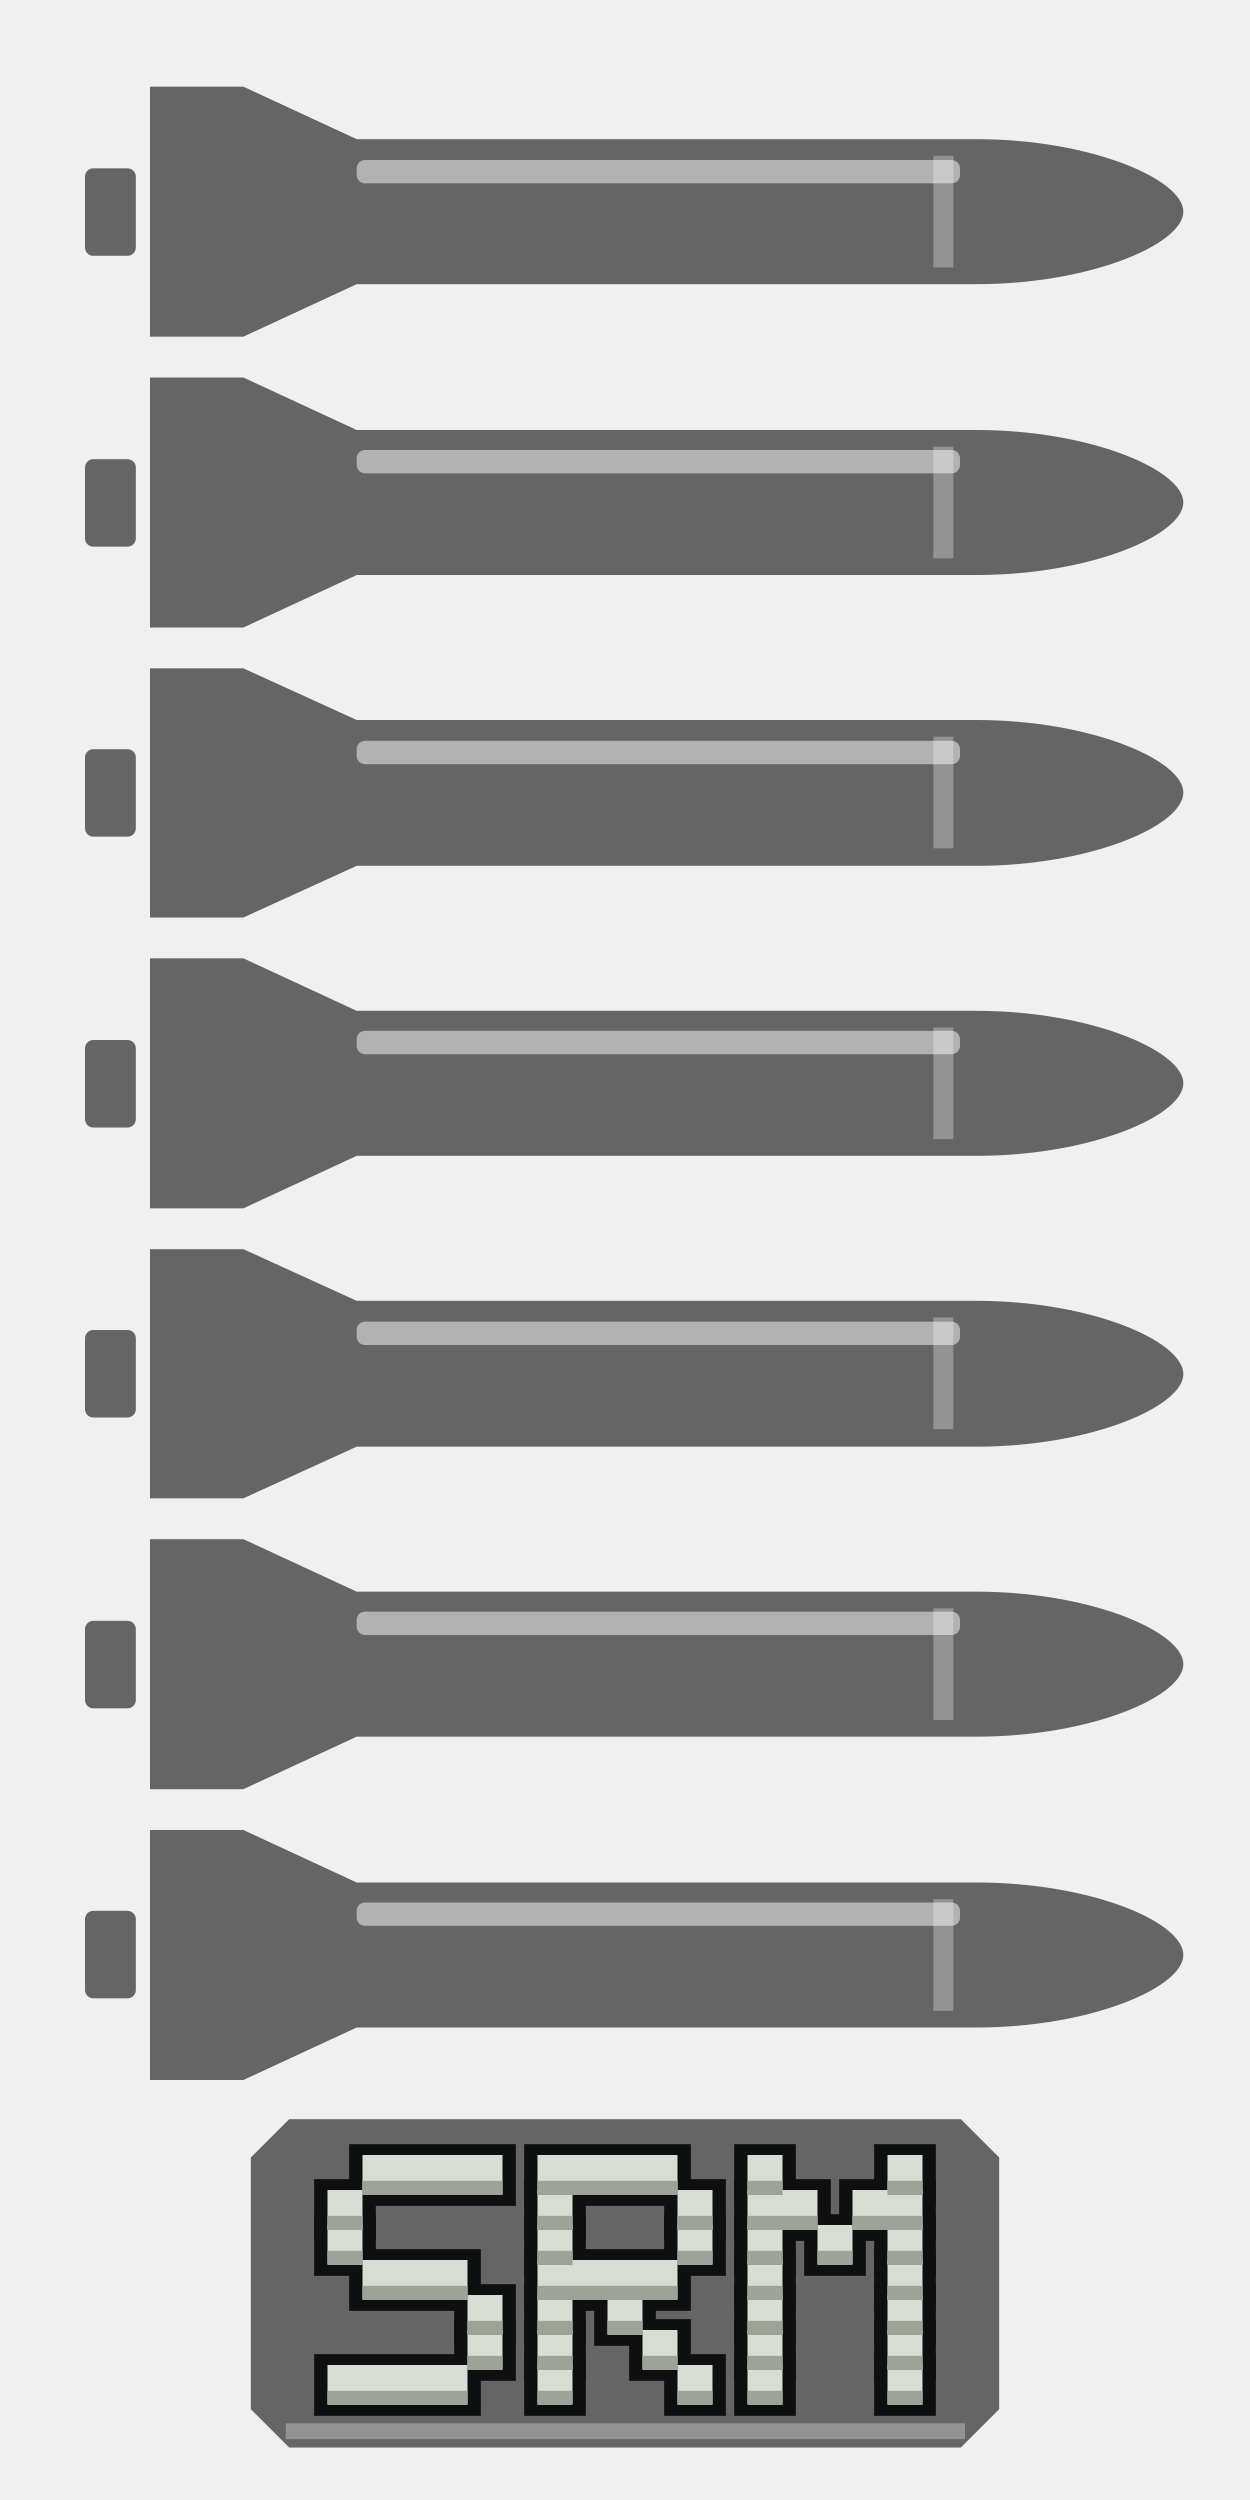
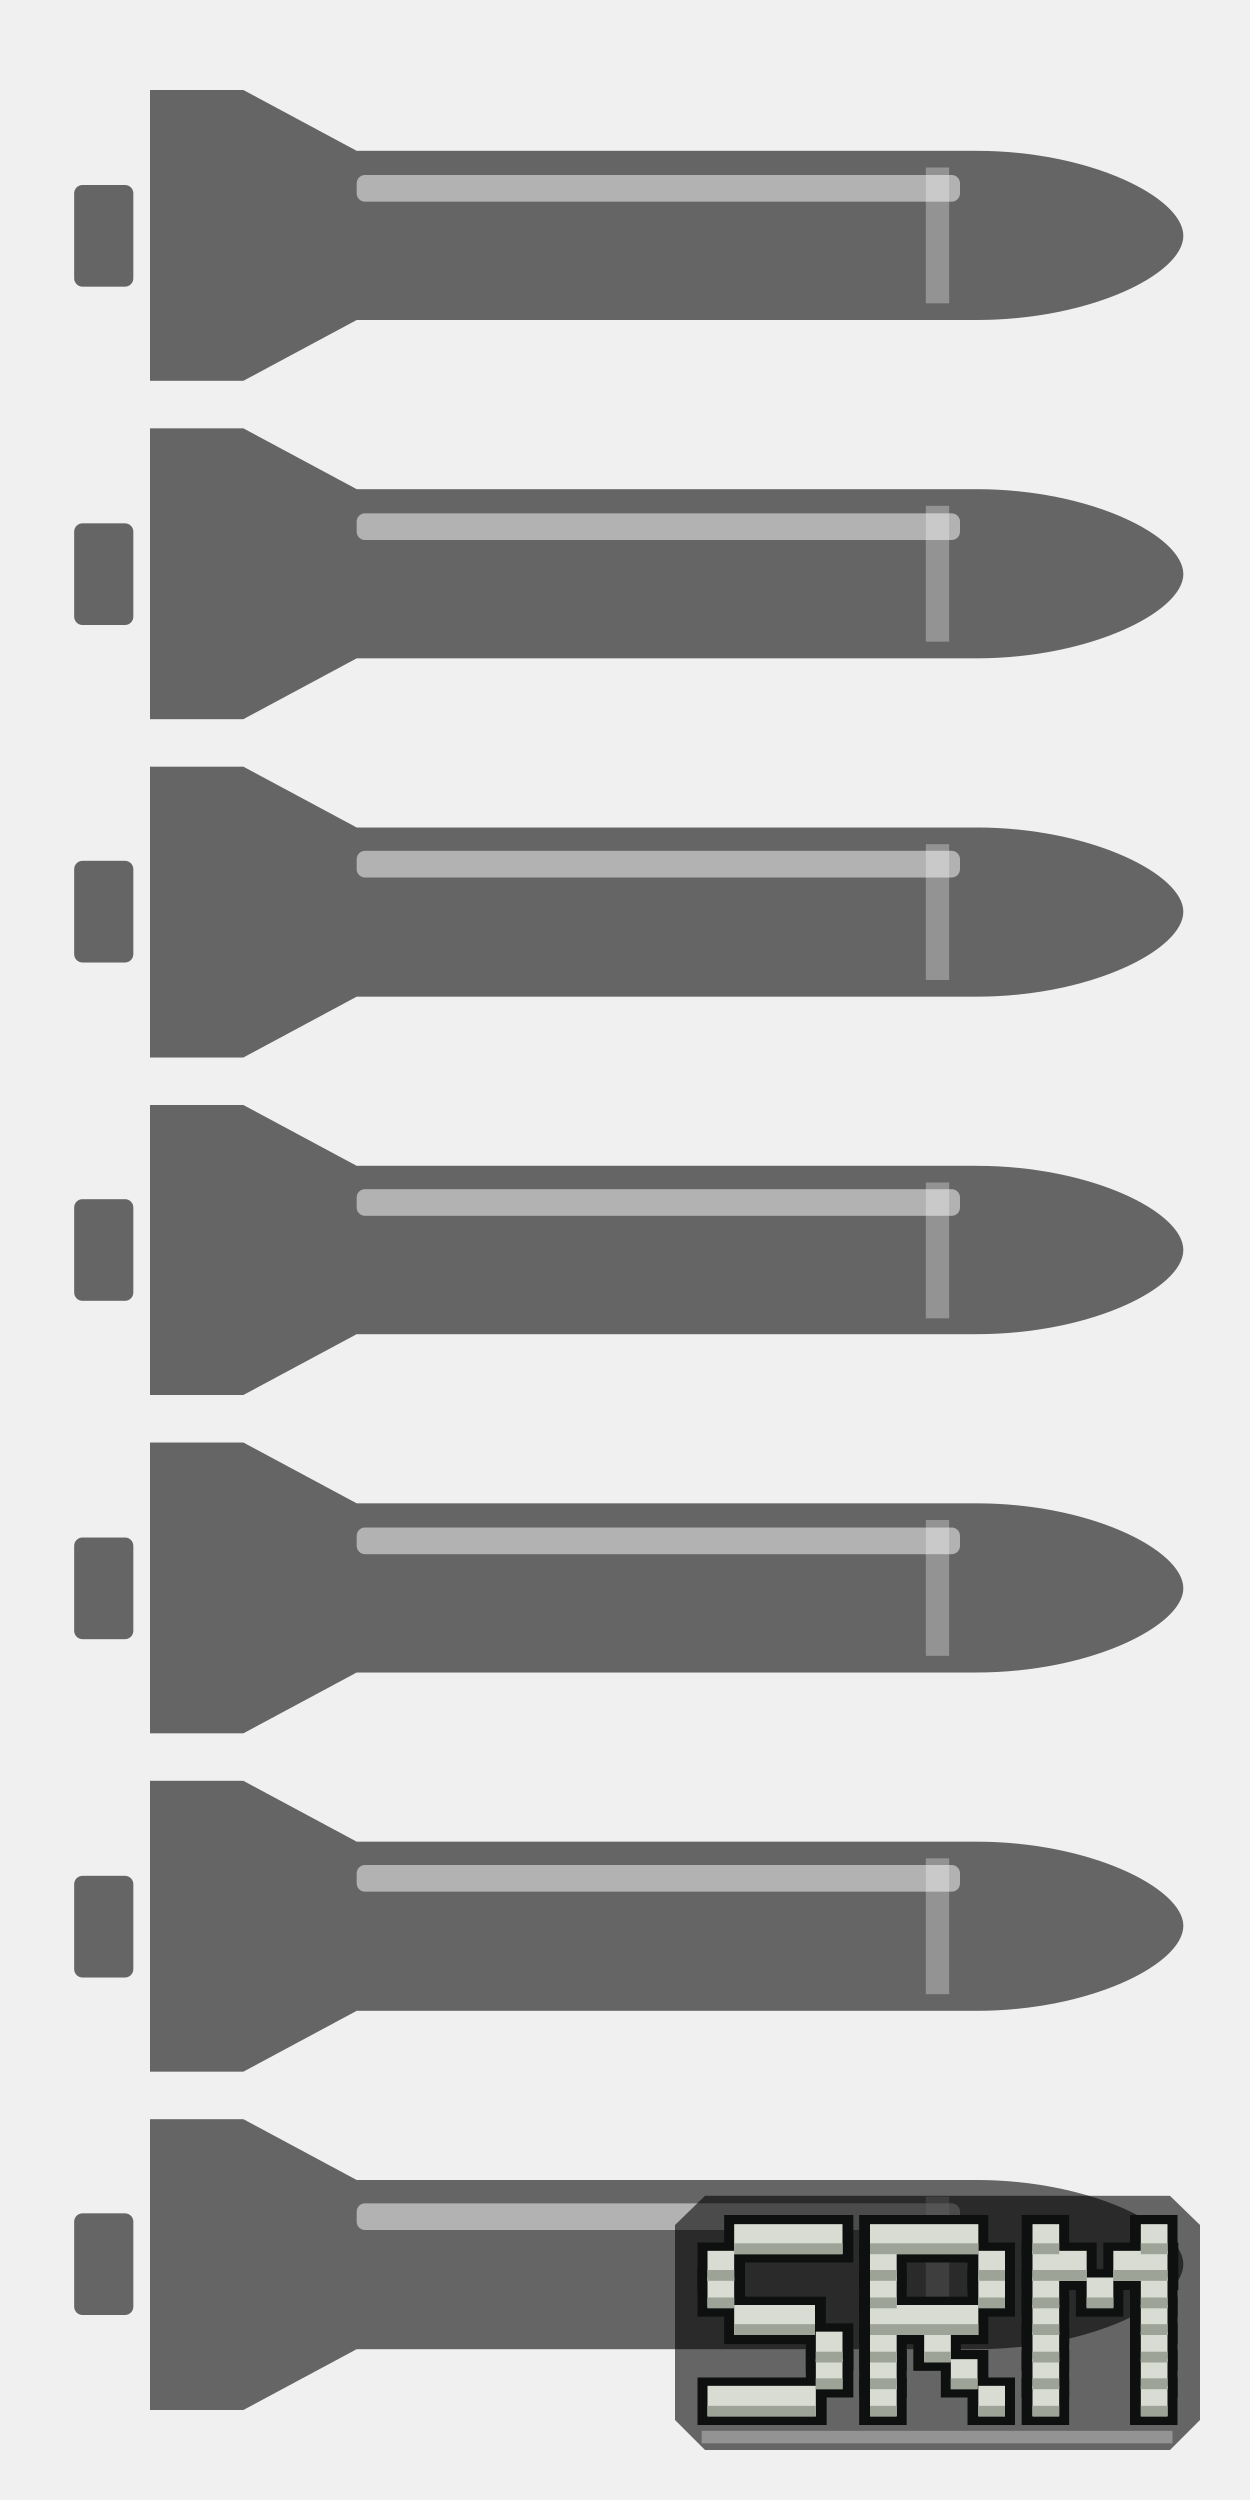
<svg xmlns="http://www.w3.org/2000/svg" viewBox="0 0 150 300">
-   <path d="M 18 10.4 L 29.2 10.4 L 42.8 16.7 L 117.2 16.7 C 130.8 16.7 142 21.5 142 25.4 C 142 29.3 130.8 34.1 117.2 34.1 L 42.8 34.1 L 29.2 40.4 L 18 40.4 Z" fill="#000000" fill-opacity="0.58" />
-   <rect x="10.2" y="20.2" width="6.1" height="10.5" rx="1" fill="#000000" fill-opacity="0.58" />
-   <rect x="42.8" y="19.2" width="72.4" height="2.8" rx="1" fill="#ffffff" fill-opacity="0.5" />
-   <rect x="112" y="18.7" width="2.4" height="13.4" fill="#ffffff" fill-opacity="0.3" />
-   <path d="M 18 45.3 L 29.2 45.3 L 42.8 51.6 L 117.2 51.6 C 130.8 51.6 142 56.4 142 60.3 C 142 64.2 130.8 69 117.2 69 L 42.8 69 L 29.2 75.3 L 18 75.3 Z" fill="#000000" fill-opacity="0.58" />
-   <rect x="10.2" y="55.1" width="6.1" height="10.5" rx="1" fill="#000000" fill-opacity="0.58" />
-   <rect x="42.8" y="54" width="72.4" height="2.8" rx="1" fill="#ffffff" fill-opacity="0.5" />
-   <rect x="112" y="53.6" width="2.4" height="13.4" fill="#ffffff" fill-opacity="0.3" />
-   <path d="M 18 80.2 L 29.2 80.2 L 42.8 86.4 L 117.2 86.4 C 130.8 86.4 142 91.2 142 95.1 C 142 99.1 130.8 103.9 117.2 103.9 L 42.8 103.9 L 29.2 110.1 L 18 110.1 Z" fill="#000000" fill-opacity="0.58" />
-   <rect x="10.2" y="89.9" width="6.1" height="10.5" rx="1" fill="#000000" fill-opacity="0.58" />
-   <rect x="42.8" y="88.9" width="72.4" height="2.8" rx="1" fill="#ffffff" fill-opacity="0.5" />
-   <rect x="112" y="88.4" width="2.4" height="13.4" fill="#ffffff" fill-opacity="0.3" />
-   <path d="M 18 115 L 29.2 115 L 42.8 121.3 L 117.2 121.3 C 130.8 121.3 142 126.1 142 130 C 142 133.9 130.8 138.7 117.2 138.7 L 42.8 138.7 L 29.2 145 L 18 145 Z" fill="#000000" fill-opacity="0.58" />
-   <rect x="10.2" y="124.8" width="6.1" height="10.5" rx="1" fill="#000000" fill-opacity="0.58" />
-   <rect x="42.8" y="123.7" width="72.4" height="2.8" rx="1" fill="#ffffff" fill-opacity="0.5" />
-   <rect x="112" y="123.3" width="2.4" height="13.4" fill="#ffffff" fill-opacity="0.3" />
-   <path d="M 18 149.9 L 29.2 149.9 L 42.8 156.1 L 117.2 156.1 C 130.8 156.1 142 160.9 142 164.9 C 142 168.8 130.8 173.6 117.2 173.6 L 42.8 173.6 L 29.2 179.8 L 18 179.8 Z" fill="#000000" fill-opacity="0.58" />
-   <rect x="10.2" y="159.6" width="6.1" height="10.5" rx="1" fill="#000000" fill-opacity="0.58" />
-   <rect x="42.8" y="158.6" width="72.4" height="2.8" rx="1" fill="#ffffff" fill-opacity="0.5" />
-   <rect x="112" y="158.1" width="2.4" height="13.4" fill="#ffffff" fill-opacity="0.3" />
-   <path d="M 18 184.7 L 29.2 184.7 L 42.8 191 L 117.2 191 C 130.8 191 142 195.8 142 199.7 C 142 203.6 130.8 208.4 117.2 208.4 L 42.8 208.4 L 29.2 214.7 L 18 214.7 Z" fill="#000000" fill-opacity="0.58" />
-   <rect x="10.2" y="194.5" width="6.1" height="10.5" rx="1" fill="#000000" fill-opacity="0.58" />
-   <rect x="42.8" y="193.4" width="72.4" height="2.8" rx="1" fill="#ffffff" fill-opacity="0.5" />
-   <rect x="112" y="193" width="2.4" height="13.4" fill="#ffffff" fill-opacity="0.3" />
-   <path d="M 18 219.6 L 29.2 219.6 L 42.8 225.9 L 117.2 225.9 C 130.8 225.9 142 230.6 142 234.6 C 142 238.5 130.8 243.3 117.2 243.3 L 42.8 243.3 L 29.2 249.6 L 18 249.6 Z" fill="#000000" fill-opacity="0.58" />
-   <rect x="10.2" y="229.3" width="6.1" height="10.5" rx="1" fill="#000000" fill-opacity="0.58" />
-   <rect x="42.8" y="228.3" width="72.4" height="2.8" rx="1" fill="#ffffff" fill-opacity="0.5" />
-   <rect x="112" y="227.9" width="2.4" height="13.4" fill="#ffffff" fill-opacity="0.3" />
-   <polygon points="34.7,254.3 115.3,254.3 119.9,258.9 119.9,289.1 115.3,293.7 34.7,293.7 30.1,289.1 30.1,258.9" fill="#000000" fill-opacity="0.58" />
-   <rect x="34.3" y="290.8" width="81.5" height="1.9" fill="#ffffff" fill-opacity="0.3" />
-   <rect x="41.9" y="257.3" width="20" height="7.4" fill="#0d100e" />
-   <rect x="37.7" y="261.5" width="7.4" height="7.4" fill="#0d100e" />
-   <rect x="37.7" y="265.7" width="7.4" height="7.4" fill="#0d100e" />
-   <rect x="41.9" y="269.9" width="15.8" height="7.4" fill="#0d100e" />
-   <rect x="54.5" y="274.1" width="7.4" height="7.4" fill="#0d100e" />
-   <rect x="54.5" y="278.3" width="7.4" height="7.4" fill="#0d100e" />
-   <rect x="37.7" y="282.5" width="20" height="7.4" fill="#0d100e" />
-   <rect x="62.9" y="257.3" width="20" height="7.4" fill="#0d100e" />
-   <rect x="62.9" y="261.5" width="7.4" height="7.4" fill="#0d100e" />
-   <rect x="79.7" y="261.5" width="7.4" height="7.4" fill="#0d100e" />
-   <rect x="62.9" y="265.7" width="7.4" height="7.4" fill="#0d100e" />
-   <rect x="79.7" y="265.7" width="7.4" height="7.4" fill="#0d100e" />
-   <rect x="62.9" y="269.9" width="20" height="7.4" fill="#0d100e" />
-   <rect x="62.9" y="274.1" width="7.4" height="7.4" fill="#0d100e" />
-   <rect x="71.3" y="274.1" width="7.4" height="7.4" fill="#0d100e" />
-   <rect x="62.9" y="278.3" width="7.4" height="7.4" fill="#0d100e" />
-   <rect x="75.5" y="278.3" width="7.4" height="7.4" fill="#0d100e" />
-   <rect x="62.9" y="282.5" width="7.4" height="7.4" fill="#0d100e" />
-   <rect x="79.7" y="282.5" width="7.4" height="7.4" fill="#0d100e" />
-   <rect x="88.1" y="257.3" width="7.4" height="7.4" fill="#0d100e" />
-   <rect x="104.9" y="257.3" width="7.4" height="7.4" fill="#0d100e" />
-   <rect x="88.1" y="261.5" width="11.6" height="7.4" fill="#0d100e" />
-   <rect x="100.7" y="261.5" width="11.6" height="7.4" fill="#0d100e" />
-   <rect x="88.1" y="265.7" width="7.4" height="7.4" fill="#0d100e" />
-   <rect x="96.5" y="265.7" width="7.4" height="7.4" fill="#0d100e" />
-   <rect x="104.9" y="265.7" width="7.4" height="7.4" fill="#0d100e" />
-   <rect x="88.1" y="269.9" width="7.4" height="7.4" fill="#0d100e" />
-   <rect x="104.9" y="269.9" width="7.4" height="7.4" fill="#0d100e" />
-   <rect x="88.1" y="274.1" width="7.4" height="7.4" fill="#0d100e" />
-   <rect x="104.9" y="274.1" width="7.4" height="7.4" fill="#0d100e" />
-   <rect x="88.1" y="278.3" width="7.4" height="7.4" fill="#0d100e" />
-   <rect x="104.9" y="278.3" width="7.4" height="7.4" fill="#0d100e" />
-   <rect x="88.1" y="282.5" width="7.4" height="7.4" fill="#0d100e" />
-   <rect x="104.9" y="282.5" width="7.4" height="7.4" fill="#0d100e" />
-   <rect x="43.5" y="258.6" width="16.8" height="4.7" fill="#d9dcd2" />
-   <rect x="39.3" y="262.8" width="4.2" height="4.7" fill="#d9dcd2" />
-   <rect x="39.3" y="267" width="4.2" height="4.7" fill="#d9dcd2" />
-   <rect x="43.5" y="271.2" width="12.6" height="4.7" fill="#d9dcd2" />
-   <rect x="56.1" y="275.4" width="4.2" height="4.7" fill="#d9dcd2" />
-   <rect x="56.1" y="279.6" width="4.2" height="4.7" fill="#d9dcd2" />
-   <rect x="39.3" y="283.8" width="16.8" height="4.7" fill="#d9dcd2" />
-   <rect x="64.5" y="258.6" width="16.8" height="4.7" fill="#d9dcd2" />
-   <rect x="64.5" y="262.8" width="4.2" height="4.7" fill="#d9dcd2" />
-   <rect x="81.3" y="262.8" width="4.2" height="4.7" fill="#d9dcd2" />
-   <rect x="64.5" y="267" width="4.2" height="4.7" fill="#d9dcd2" />
-   <rect x="81.3" y="267" width="4.2" height="4.7" fill="#d9dcd2" />
-   <rect x="64.5" y="271.2" width="16.8" height="4.7" fill="#d9dcd2" />
-   <rect x="64.5" y="275.4" width="4.2" height="4.7" fill="#d9dcd2" />
-   <rect x="72.9" y="275.4" width="4.2" height="4.7" fill="#d9dcd2" />
-   <rect x="64.5" y="279.6" width="4.2" height="4.7" fill="#d9dcd2" />
-   <rect x="77.1" y="279.6" width="4.2" height="4.7" fill="#d9dcd2" />
-   <rect x="64.5" y="283.8" width="4.2" height="4.7" fill="#d9dcd2" />
-   <rect x="81.3" y="283.8" width="4.2" height="4.7" fill="#d9dcd2" />
-   <rect x="89.7" y="258.6" width="4.2" height="4.7" fill="#d9dcd2" />
-   <rect x="106.5" y="258.6" width="4.2" height="4.7" fill="#d9dcd2" />
-   <rect x="89.7" y="262.8" width="8.4" height="4.7" fill="#d9dcd2" />
-   <rect x="102.3" y="262.8" width="8.4" height="4.7" fill="#d9dcd2" />
-   <rect x="89.7" y="267" width="4.2" height="4.7" fill="#d9dcd2" />
-   <rect x="98.1" y="267" width="4.2" height="4.7" fill="#d9dcd2" />
-   <rect x="106.5" y="267" width="4.2" height="4.7" fill="#d9dcd2" />
-   <rect x="89.7" y="271.2" width="4.2" height="4.7" fill="#d9dcd2" />
-   <rect x="106.5" y="271.2" width="4.2" height="4.7" fill="#d9dcd2" />
-   <rect x="89.7" y="275.4" width="4.2" height="4.7" fill="#d9dcd2" />
-   <rect x="106.5" y="275.4" width="4.2" height="4.7" fill="#d9dcd2" />
-   <rect x="89.7" y="279.6" width="4.2" height="4.7" fill="#d9dcd2" />
-   <rect x="106.5" y="279.6" width="4.2" height="4.7" fill="#d9dcd2" />
-   <rect x="89.7" y="283.8" width="4.2" height="4.7" fill="#d9dcd2" />
-   <rect x="106.5" y="283.8" width="4.2" height="4.7" fill="#d9dcd2" />
-   <rect x="43.5" y="261.7" width="16.8" height="1.7" fill="#9ea397" />
-   <rect x="39.3" y="265.9" width="4.2" height="1.7" fill="#9ea397" />
-   <rect x="39.3" y="270.1" width="4.2" height="1.7" fill="#9ea397" />
-   <rect x="43.5" y="274.3" width="12.6" height="1.7" fill="#9ea397" />
-   <rect x="56.1" y="278.5" width="4.2" height="1.7" fill="#9ea397" />
-   <rect x="56.1" y="282.7" width="4.2" height="1.7" fill="#9ea397" />
-   <rect x="39.3" y="286.9" width="16.8" height="1.7" fill="#9ea397" />
-   <rect x="64.5" y="261.7" width="16.8" height="1.7" fill="#9ea397" />
-   <rect x="64.5" y="265.9" width="4.2" height="1.7" fill="#9ea397" />
-   <rect x="81.3" y="265.9" width="4.2" height="1.7" fill="#9ea397" />
-   <rect x="64.5" y="270.1" width="4.2" height="1.7" fill="#9ea397" />
-   <rect x="81.3" y="270.1" width="4.2" height="1.7" fill="#9ea397" />
-   <rect x="64.5" y="274.3" width="16.8" height="1.7" fill="#9ea397" />
-   <rect x="64.5" y="278.5" width="4.2" height="1.7" fill="#9ea397" />
-   <rect x="72.9" y="278.5" width="4.2" height="1.7" fill="#9ea397" />
-   <rect x="64.5" y="282.7" width="4.2" height="1.7" fill="#9ea397" />
-   <rect x="77.1" y="282.7" width="4.2" height="1.7" fill="#9ea397" />
-   <rect x="64.5" y="286.9" width="4.2" height="1.7" fill="#9ea397" />
-   <rect x="81.3" y="286.9" width="4.2" height="1.7" fill="#9ea397" />
-   <rect x="89.7" y="261.7" width="4.2" height="1.7" fill="#9ea397" />
-   <rect x="106.5" y="261.7" width="4.2" height="1.7" fill="#9ea397" />
-   <rect x="89.7" y="265.9" width="8.4" height="1.7" fill="#9ea397" />
-   <rect x="102.3" y="265.9" width="8.4" height="1.7" fill="#9ea397" />
-   <rect x="89.7" y="270.1" width="4.2" height="1.7" fill="#9ea397" />
-   <rect x="98.1" y="270.1" width="4.2" height="1.7" fill="#9ea397" />
-   <rect x="106.5" y="270.1" width="4.2" height="1.7" fill="#9ea397" />
-   <rect x="89.7" y="274.3" width="4.2" height="1.7" fill="#9ea397" />
-   <rect x="106.5" y="274.3" width="4.2" height="1.7" fill="#9ea397" />
-   <rect x="89.7" y="278.5" width="4.2" height="1.7" fill="#9ea397" />
-   <rect x="106.5" y="278.5" width="4.2" height="1.7" fill="#9ea397" />
-   <rect x="89.7" y="282.7" width="4.2" height="1.7" fill="#9ea397" />
-   <rect x="106.5" y="282.7" width="4.2" height="1.7" fill="#9ea397" />
-   <rect x="89.7" y="286.9" width="4.2" height="1.7" fill="#9ea397" />
-   <rect x="106.5" y="286.9" width="4.2" height="1.7" fill="#9ea397" />
+   <path d="M 18 10.8 L 29.2 10.8 L 42.8 18.1 L 117.2 18.1 C 130.8 18.1 142 23.7 142 28.3 C 142 32.9 130.8 38.4 117.2 38.4 L 42.8 38.4 L 29.2 45.7 L 18 45.7 Z" fill="#000000" fill-opacity="0.58" />
+   <rect x="8.9" y="22.2" width="7.1" height="12.2" rx="1" fill="#000000" fill-opacity="0.58" />
+   <rect x="42.8" y="21" width="72.4" height="3.2" rx="1" fill="#ffffff" fill-opacity="0.5" />
+   <rect x="111.1" y="20.1" width="2.8" height="16.3" fill="#ffffff" fill-opacity="0.3" />
+   <path d="M 18 51.4 L 29.2 51.4 L 42.8 58.7 L 117.2 58.7 C 130.8 58.7 142 64.3 142 68.9 C 142 73.4 130.8 79 117.2 79 L 42.8 79 L 29.2 86.3 L 18 86.3 Z" fill="#000000" fill-opacity="0.58" />
+   <rect x="8.9" y="62.8" width="7.1" height="12.2" rx="1" fill="#000000" fill-opacity="0.58" />
+   <rect x="42.8" y="61.6" width="72.4" height="3.2" rx="1" fill="#ffffff" fill-opacity="0.5" />
+   <rect x="111.1" y="60.7" width="2.8" height="16.3" fill="#ffffff" fill-opacity="0.3" />
+   <path d="M 18 92 L 29.2 92 L 42.8 99.3 L 117.2 99.3 C 130.8 99.3 142 104.9 142 109.4 C 142 114 130.8 119.6 117.2 119.6 L 42.8 119.6 L 29.2 126.9 L 18 126.9 Z" fill="#000000" fill-opacity="0.58" />
+   <rect x="8.9" y="103.3" width="7.1" height="12.2" rx="1" fill="#000000" fill-opacity="0.58" />
+   <rect x="42.8" y="102.1" width="72.4" height="3.2" rx="1" fill="#ffffff" fill-opacity="0.5" />
+   <rect x="111.1" y="101.3" width="2.8" height="16.3" fill="#ffffff" fill-opacity="0.3" />
+   <path d="M 18 132.6 L 29.2 132.6 L 42.8 139.9 L 117.2 139.9 C 130.8 139.9 142 145.4 142 150 C 142 154.6 130.8 160.1 117.2 160.1 L 42.8 160.1 L 29.2 167.4 L 18 167.4 Z" fill="#000000" fill-opacity="0.58" />
+   <rect x="8.9" y="143.9" width="7.1" height="12.2" rx="1" fill="#000000" fill-opacity="0.58" />
+   <rect x="42.8" y="142.7" width="72.4" height="3.2" rx="1" fill="#ffffff" fill-opacity="0.5" />
+   <rect x="111.1" y="141.9" width="2.8" height="16.3" fill="#ffffff" fill-opacity="0.3" />
+   <path d="M 18 173.1 L 29.2 173.1 L 42.8 180.4 L 117.2 180.4 C 130.8 180.4 142 186 142 190.6 C 142 195.1 130.8 200.7 117.2 200.7 L 42.8 200.7 L 29.2 208 L 18 208 Z" fill="#000000" fill-opacity="0.58" />
+   <rect x="8.9" y="184.5" width="7.1" height="12.2" rx="1" fill="#000000" fill-opacity="0.58" />
+   <rect x="42.8" y="183.3" width="72.4" height="3.2" rx="1" fill="#ffffff" fill-opacity="0.5" />
+   <rect x="111.1" y="182.4" width="2.8" height="16.3" fill="#ffffff" fill-opacity="0.3" />
+   <path d="M 18 213.7 L 29.2 213.7 L 42.8 221 L 117.2 221 C 130.8 221 142 226.6 142 231.1 C 142 235.7 130.8 241.3 117.2 241.3 L 42.8 241.3 L 29.2 248.6 L 18 248.6 Z" fill="#000000" fill-opacity="0.58" />
+   <rect x="8.9" y="225.1" width="7.1" height="12.2" rx="1" fill="#000000" fill-opacity="0.58" />
+   <rect x="42.8" y="223.8" width="72.4" height="3.2" rx="1" fill="#ffffff" fill-opacity="0.5" />
+   <rect x="111.1" y="223" width="2.8" height="16.3" fill="#ffffff" fill-opacity="0.3" />
+   <path d="M 18 254.3 L 29.2 254.3 L 42.8 261.6 L 117.2 261.6 C 130.8 261.6 142 267.2 142 271.7 C 142 276.3 130.8 281.9 117.2 281.9 L 42.8 281.9 L 29.2 289.2 L 18 289.2 Z" fill="#000000" fill-opacity="0.58" />
+   <rect x="8.9" y="265.6" width="7.1" height="12.2" rx="1" fill="#000000" fill-opacity="0.58" />
+   <rect x="42.8" y="264.4" width="72.4" height="3.2" rx="1" fill="#ffffff" fill-opacity="0.5" />
+   <rect x="111.1" y="263.6" width="2.8" height="16.3" fill="#ffffff" fill-opacity="0.3" />
+   <polygon points="84.6,263.5 140.4,263.5 144,267 144,290.4 140.4,294 84.6,294 81,290.4 81,267" fill="#000000" fill-opacity="0.58" />
+   <rect x="84.2" y="291.7" width="56.5" height="1.5" fill="#ffffff" fill-opacity="0.3" />
+   <rect x="86.9" y="265.8" width="15.5" height="5.7" fill="#0d100e" />
+   <rect x="83.7" y="269.1" width="5.7" height="5.7" fill="#0d100e" />
+   <rect x="83.7" y="272.3" width="5.7" height="5.7" fill="#0d100e" />
+   <rect x="86.9" y="275.6" width="12.2" height="5.7" fill="#0d100e" />
+   <rect x="96.7" y="278.8" width="5.7" height="5.7" fill="#0d100e" />
+   <rect x="96.7" y="282" width="5.7" height="5.7" fill="#0d100e" />
+   <rect x="83.7" y="285.3" width="15.5" height="5.7" fill="#0d100e" />
+   <rect x="103.1" y="265.8" width="15.5" height="5.7" fill="#0d100e" />
+   <rect x="103.1" y="269.1" width="5.7" height="5.7" fill="#0d100e" />
+   <rect x="116.1" y="269.1" width="5.7" height="5.7" fill="#0d100e" />
+   <rect x="103.1" y="272.3" width="5.7" height="5.7" fill="#0d100e" />
+   <rect x="116.1" y="272.3" width="5.7" height="5.7" fill="#0d100e" />
+   <rect x="103.1" y="275.6" width="15.5" height="5.7" fill="#0d100e" />
+   <rect x="103.1" y="278.8" width="5.7" height="5.7" fill="#0d100e" />
+   <rect x="109.6" y="278.8" width="5.7" height="5.7" fill="#0d100e" />
+   <rect x="103.1" y="282" width="5.7" height="5.7" fill="#0d100e" />
+   <rect x="112.9" y="282" width="5.7" height="5.7" fill="#0d100e" />
+   <rect x="103.1" y="285.3" width="5.7" height="5.7" fill="#0d100e" />
+   <rect x="116.1" y="285.3" width="5.7" height="5.7" fill="#0d100e" />
+   <rect x="122.6" y="265.8" width="5.7" height="5.7" fill="#0d100e" />
+   <rect x="135.6" y="265.8" width="5.7" height="5.7" fill="#0d100e" />
+   <rect x="122.6" y="269.1" width="9" height="5.7" fill="#0d100e" />
+   <rect x="132.4" y="269.1" width="9" height="5.7" fill="#0d100e" />
+   <rect x="122.6" y="272.3" width="5.7" height="5.7" fill="#0d100e" />
+   <rect x="129.1" y="272.3" width="5.7" height="5.7" fill="#0d100e" />
+   <rect x="135.6" y="272.3" width="5.7" height="5.7" fill="#0d100e" />
+   <rect x="122.6" y="275.6" width="5.7" height="5.7" fill="#0d100e" />
+   <rect x="135.6" y="275.6" width="5.7" height="5.7" fill="#0d100e" />
+   <rect x="122.6" y="278.8" width="5.7" height="5.7" fill="#0d100e" />
+   <rect x="135.6" y="278.8" width="5.7" height="5.7" fill="#0d100e" />
+   <rect x="122.6" y="282" width="5.7" height="5.7" fill="#0d100e" />
+   <rect x="135.6" y="282" width="5.7" height="5.7" fill="#0d100e" />
+   <rect x="122.6" y="285.3" width="5.7" height="5.7" fill="#0d100e" />
+   <rect x="135.6" y="285.3" width="5.7" height="5.7" fill="#0d100e" />
+   <rect x="88.1" y="266.9" width="13" height="3.6" fill="#d9dcd2" />
+   <rect x="84.9" y="270.1" width="3.2" height="3.6" fill="#d9dcd2" />
+   <rect x="84.9" y="273.3" width="3.2" height="3.6" fill="#d9dcd2" />
+   <rect x="88.1" y="276.6" width="9.7" height="3.6" fill="#d9dcd2" />
+   <rect x="97.9" y="279.8" width="3.2" height="3.6" fill="#d9dcd2" />
+   <rect x="97.9" y="283.1" width="3.2" height="3.6" fill="#d9dcd2" />
+   <rect x="84.9" y="286.3" width="13" height="3.6" fill="#d9dcd2" />
+   <rect x="104.4" y="266.9" width="13" height="3.6" fill="#d9dcd2" />
+   <rect x="104.4" y="270.1" width="3.2" height="3.6" fill="#d9dcd2" />
+   <rect x="117.4" y="270.1" width="3.2" height="3.6" fill="#d9dcd2" />
+   <rect x="104.4" y="273.3" width="3.2" height="3.6" fill="#d9dcd2" />
+   <rect x="117.4" y="273.3" width="3.2" height="3.6" fill="#d9dcd2" />
+   <rect x="104.4" y="276.6" width="13" height="3.6" fill="#d9dcd2" />
+   <rect x="104.4" y="279.8" width="3.2" height="3.6" fill="#d9dcd2" />
+   <rect x="110.9" y="279.8" width="3.2" height="3.6" fill="#d9dcd2" />
+   <rect x="104.4" y="283.1" width="3.2" height="3.6" fill="#d9dcd2" />
+   <rect x="114.1" y="283.1" width="3.2" height="3.6" fill="#d9dcd2" />
+   <rect x="104.4" y="286.3" width="3.2" height="3.6" fill="#d9dcd2" />
+   <rect x="117.4" y="286.3" width="3.2" height="3.6" fill="#d9dcd2" />
+   <rect x="123.9" y="266.9" width="3.2" height="3.6" fill="#d9dcd2" />
+   <rect x="136.9" y="266.9" width="3.2" height="3.6" fill="#d9dcd2" />
+   <rect x="123.9" y="270.1" width="6.5" height="3.6" fill="#d9dcd2" />
+   <rect x="133.6" y="270.1" width="6.5" height="3.6" fill="#d9dcd2" />
+   <rect x="123.9" y="273.3" width="3.2" height="3.6" fill="#d9dcd2" />
+   <rect x="130.4" y="273.3" width="3.2" height="3.6" fill="#d9dcd2" />
+   <rect x="136.9" y="273.3" width="3.2" height="3.6" fill="#d9dcd2" />
+   <rect x="123.9" y="276.6" width="3.2" height="3.6" fill="#d9dcd2" />
+   <rect x="136.9" y="276.6" width="3.2" height="3.6" fill="#d9dcd2" />
+   <rect x="123.9" y="279.8" width="3.2" height="3.6" fill="#d9dcd2" />
+   <rect x="136.9" y="279.8" width="3.2" height="3.6" fill="#d9dcd2" />
+   <rect x="123.9" y="283.1" width="3.2" height="3.6" fill="#d9dcd2" />
+   <rect x="136.9" y="283.1" width="3.2" height="3.6" fill="#d9dcd2" />
+   <rect x="123.9" y="286.3" width="3.2" height="3.6" fill="#d9dcd2" />
+   <rect x="136.9" y="286.3" width="3.2" height="3.6" fill="#d9dcd2" />
+   <rect x="88.1" y="269.2" width="13" height="1.3" fill="#9ea397" />
+   <rect x="84.9" y="272.4" width="3.2" height="1.3" fill="#9ea397" />
+   <rect x="84.9" y="275.7" width="3.2" height="1.3" fill="#9ea397" />
+   <rect x="88.1" y="278.9" width="9.7" height="1.3" fill="#9ea397" />
+   <rect x="97.9" y="282.2" width="3.2" height="1.3" fill="#9ea397" />
+   <rect x="97.9" y="285.4" width="3.2" height="1.3" fill="#9ea397" />
+   <rect x="84.9" y="288.7" width="13" height="1.3" fill="#9ea397" />
+   <rect x="104.4" y="269.2" width="13" height="1.3" fill="#9ea397" />
+   <rect x="104.4" y="272.4" width="3.2" height="1.3" fill="#9ea397" />
+   <rect x="117.4" y="272.4" width="3.2" height="1.3" fill="#9ea397" />
+   <rect x="104.4" y="275.7" width="3.2" height="1.3" fill="#9ea397" />
+   <rect x="117.4" y="275.7" width="3.2" height="1.3" fill="#9ea397" />
+   <rect x="104.4" y="278.9" width="13" height="1.3" fill="#9ea397" />
+   <rect x="104.4" y="282.2" width="3.2" height="1.3" fill="#9ea397" />
+   <rect x="110.9" y="282.2" width="3.2" height="1.3" fill="#9ea397" />
+   <rect x="104.4" y="285.4" width="3.2" height="1.3" fill="#9ea397" />
+   <rect x="114.1" y="285.4" width="3.2" height="1.3" fill="#9ea397" />
+   <rect x="104.4" y="288.7" width="3.2" height="1.3" fill="#9ea397" />
+   <rect x="117.4" y="288.7" width="3.2" height="1.3" fill="#9ea397" />
+   <rect x="123.9" y="269.2" width="3.2" height="1.3" fill="#9ea397" />
+   <rect x="136.9" y="269.2" width="3.2" height="1.3" fill="#9ea397" />
+   <rect x="123.9" y="272.4" width="6.5" height="1.3" fill="#9ea397" />
+   <rect x="133.6" y="272.4" width="6.5" height="1.3" fill="#9ea397" />
+   <rect x="123.9" y="275.7" width="3.2" height="1.3" fill="#9ea397" />
+   <rect x="130.4" y="275.7" width="3.2" height="1.3" fill="#9ea397" />
+   <rect x="136.9" y="275.7" width="3.2" height="1.3" fill="#9ea397" />
+   <rect x="123.9" y="278.9" width="3.2" height="1.3" fill="#9ea397" />
+   <rect x="136.9" y="278.9" width="3.2" height="1.3" fill="#9ea397" />
+   <rect x="123.9" y="282.2" width="3.2" height="1.3" fill="#9ea397" />
+   <rect x="136.9" y="282.2" width="3.2" height="1.3" fill="#9ea397" />
+   <rect x="123.9" y="285.4" width="3.2" height="1.3" fill="#9ea397" />
+   <rect x="136.9" y="285.4" width="3.2" height="1.3" fill="#9ea397" />
+   <rect x="123.9" y="288.7" width="3.2" height="1.3" fill="#9ea397" />
+   <rect x="136.9" y="288.7" width="3.2" height="1.3" fill="#9ea397" />
</svg>
